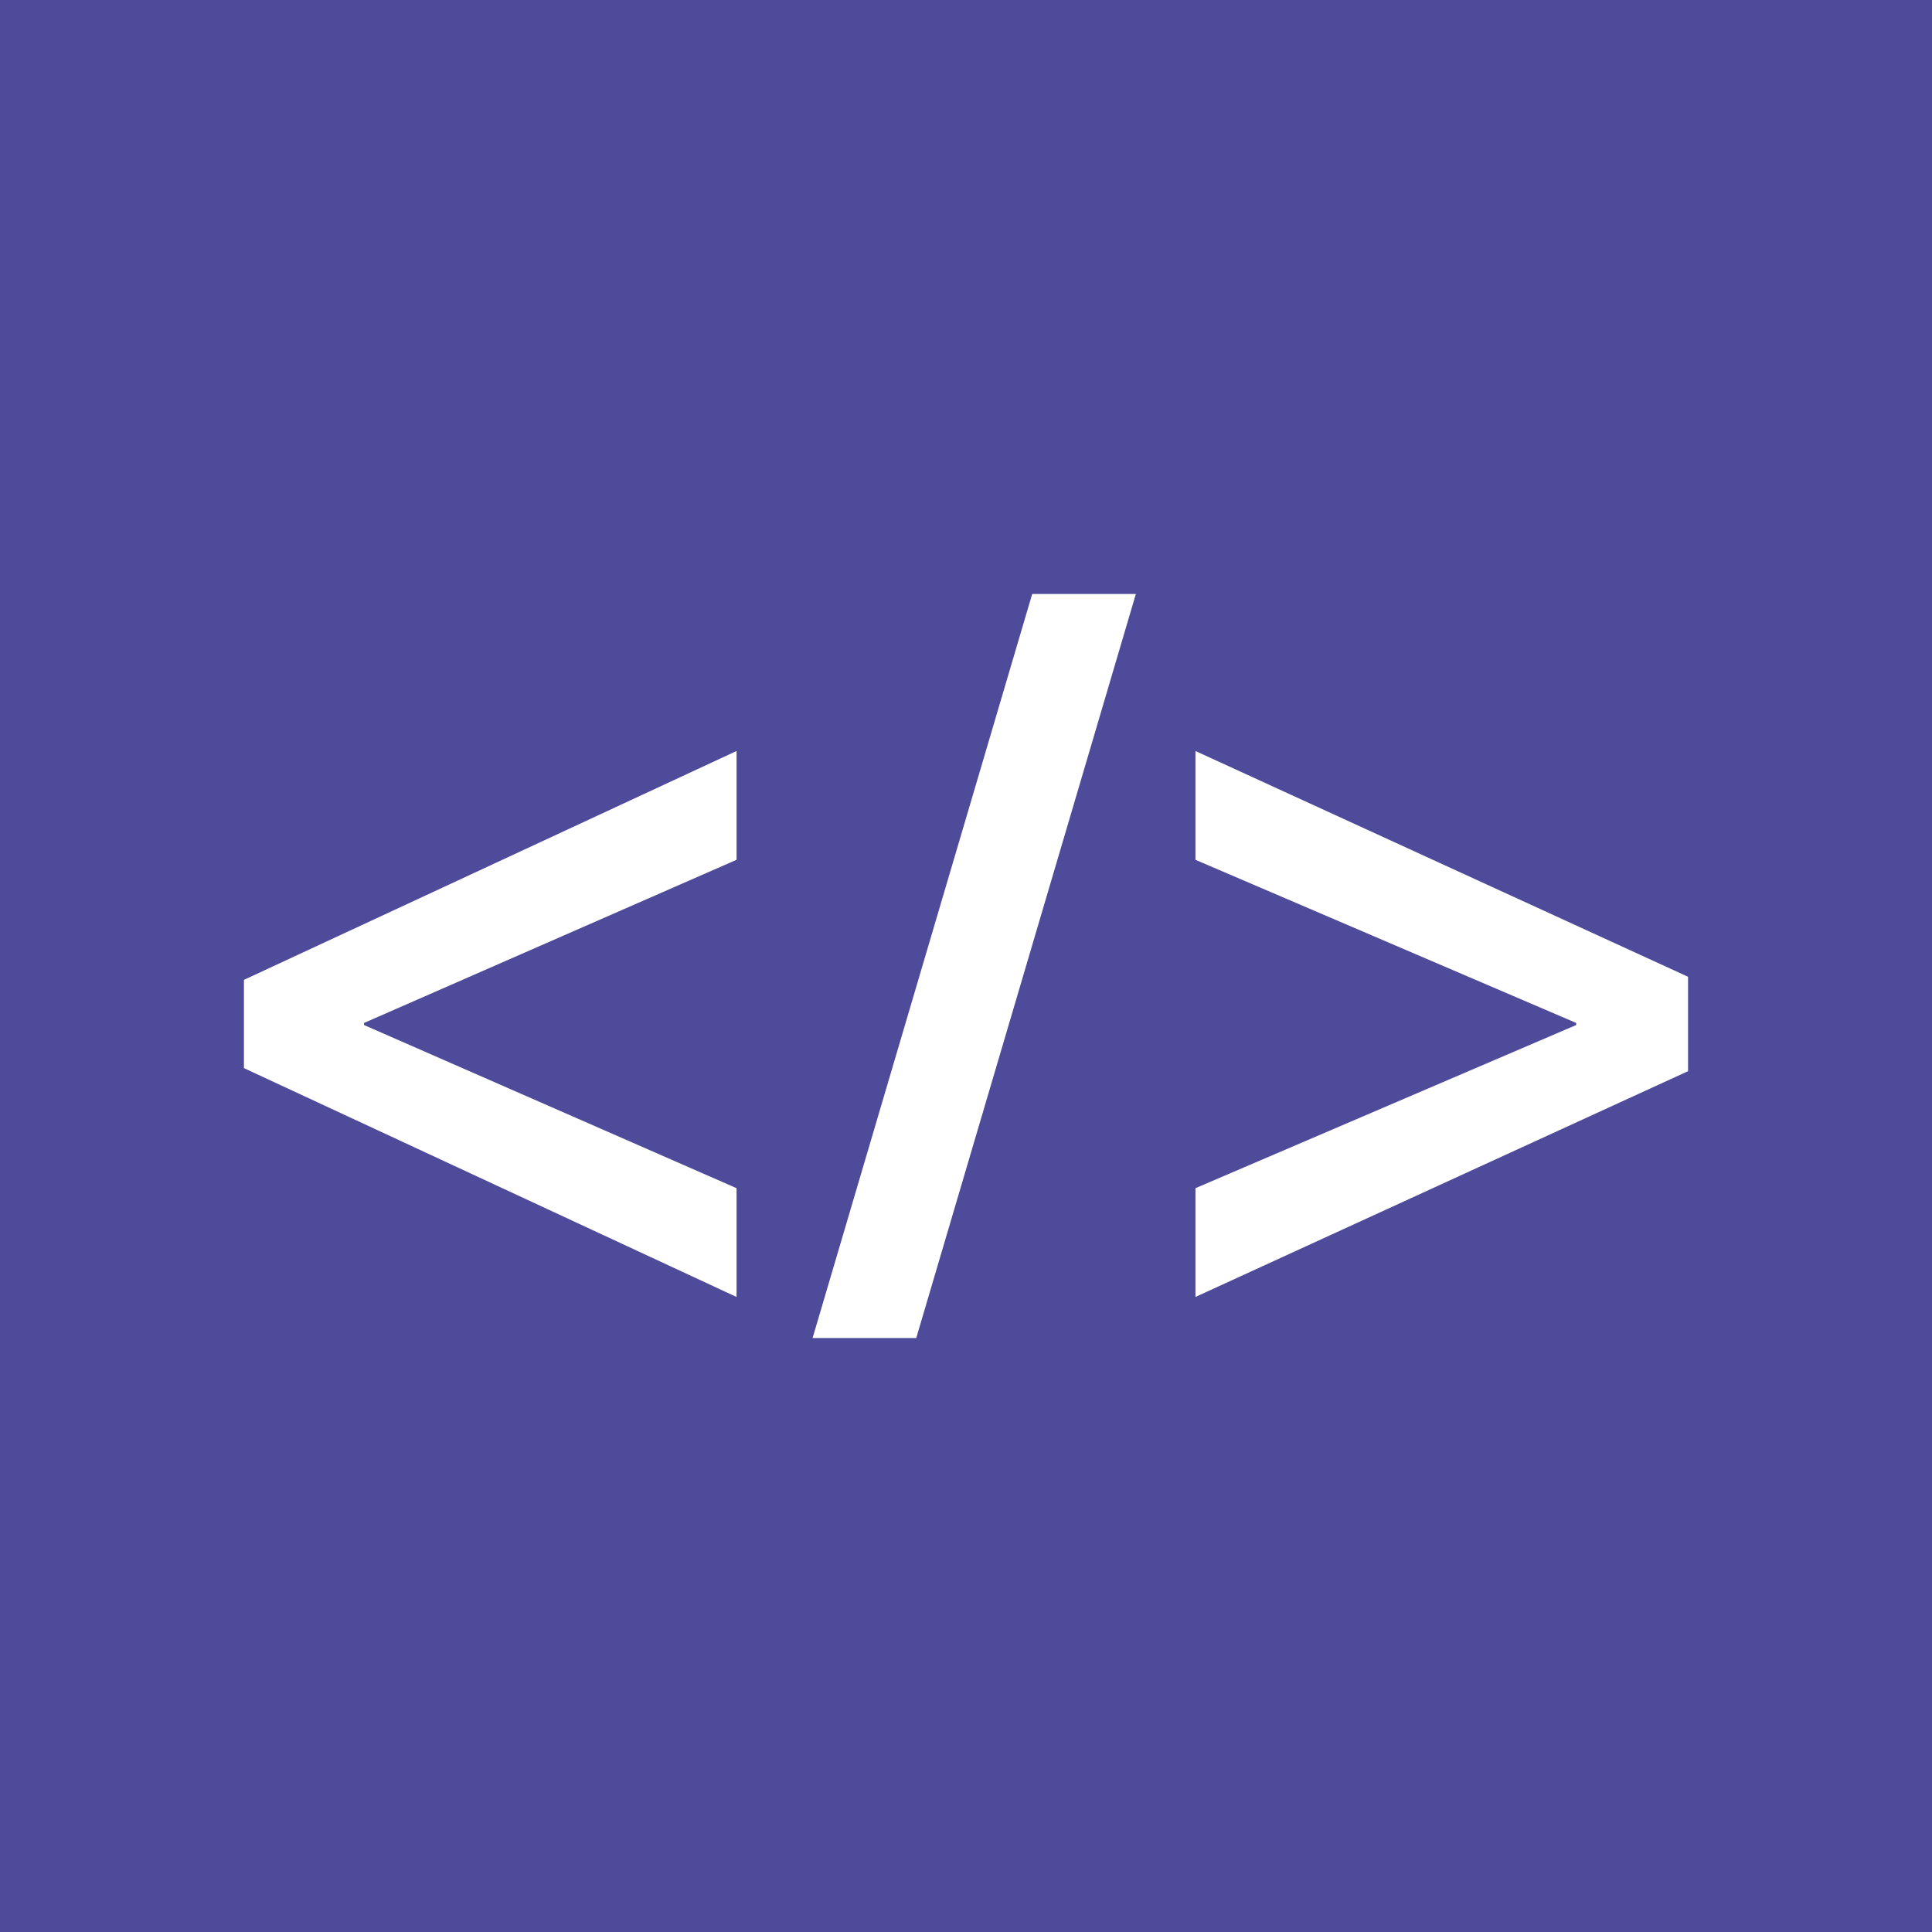
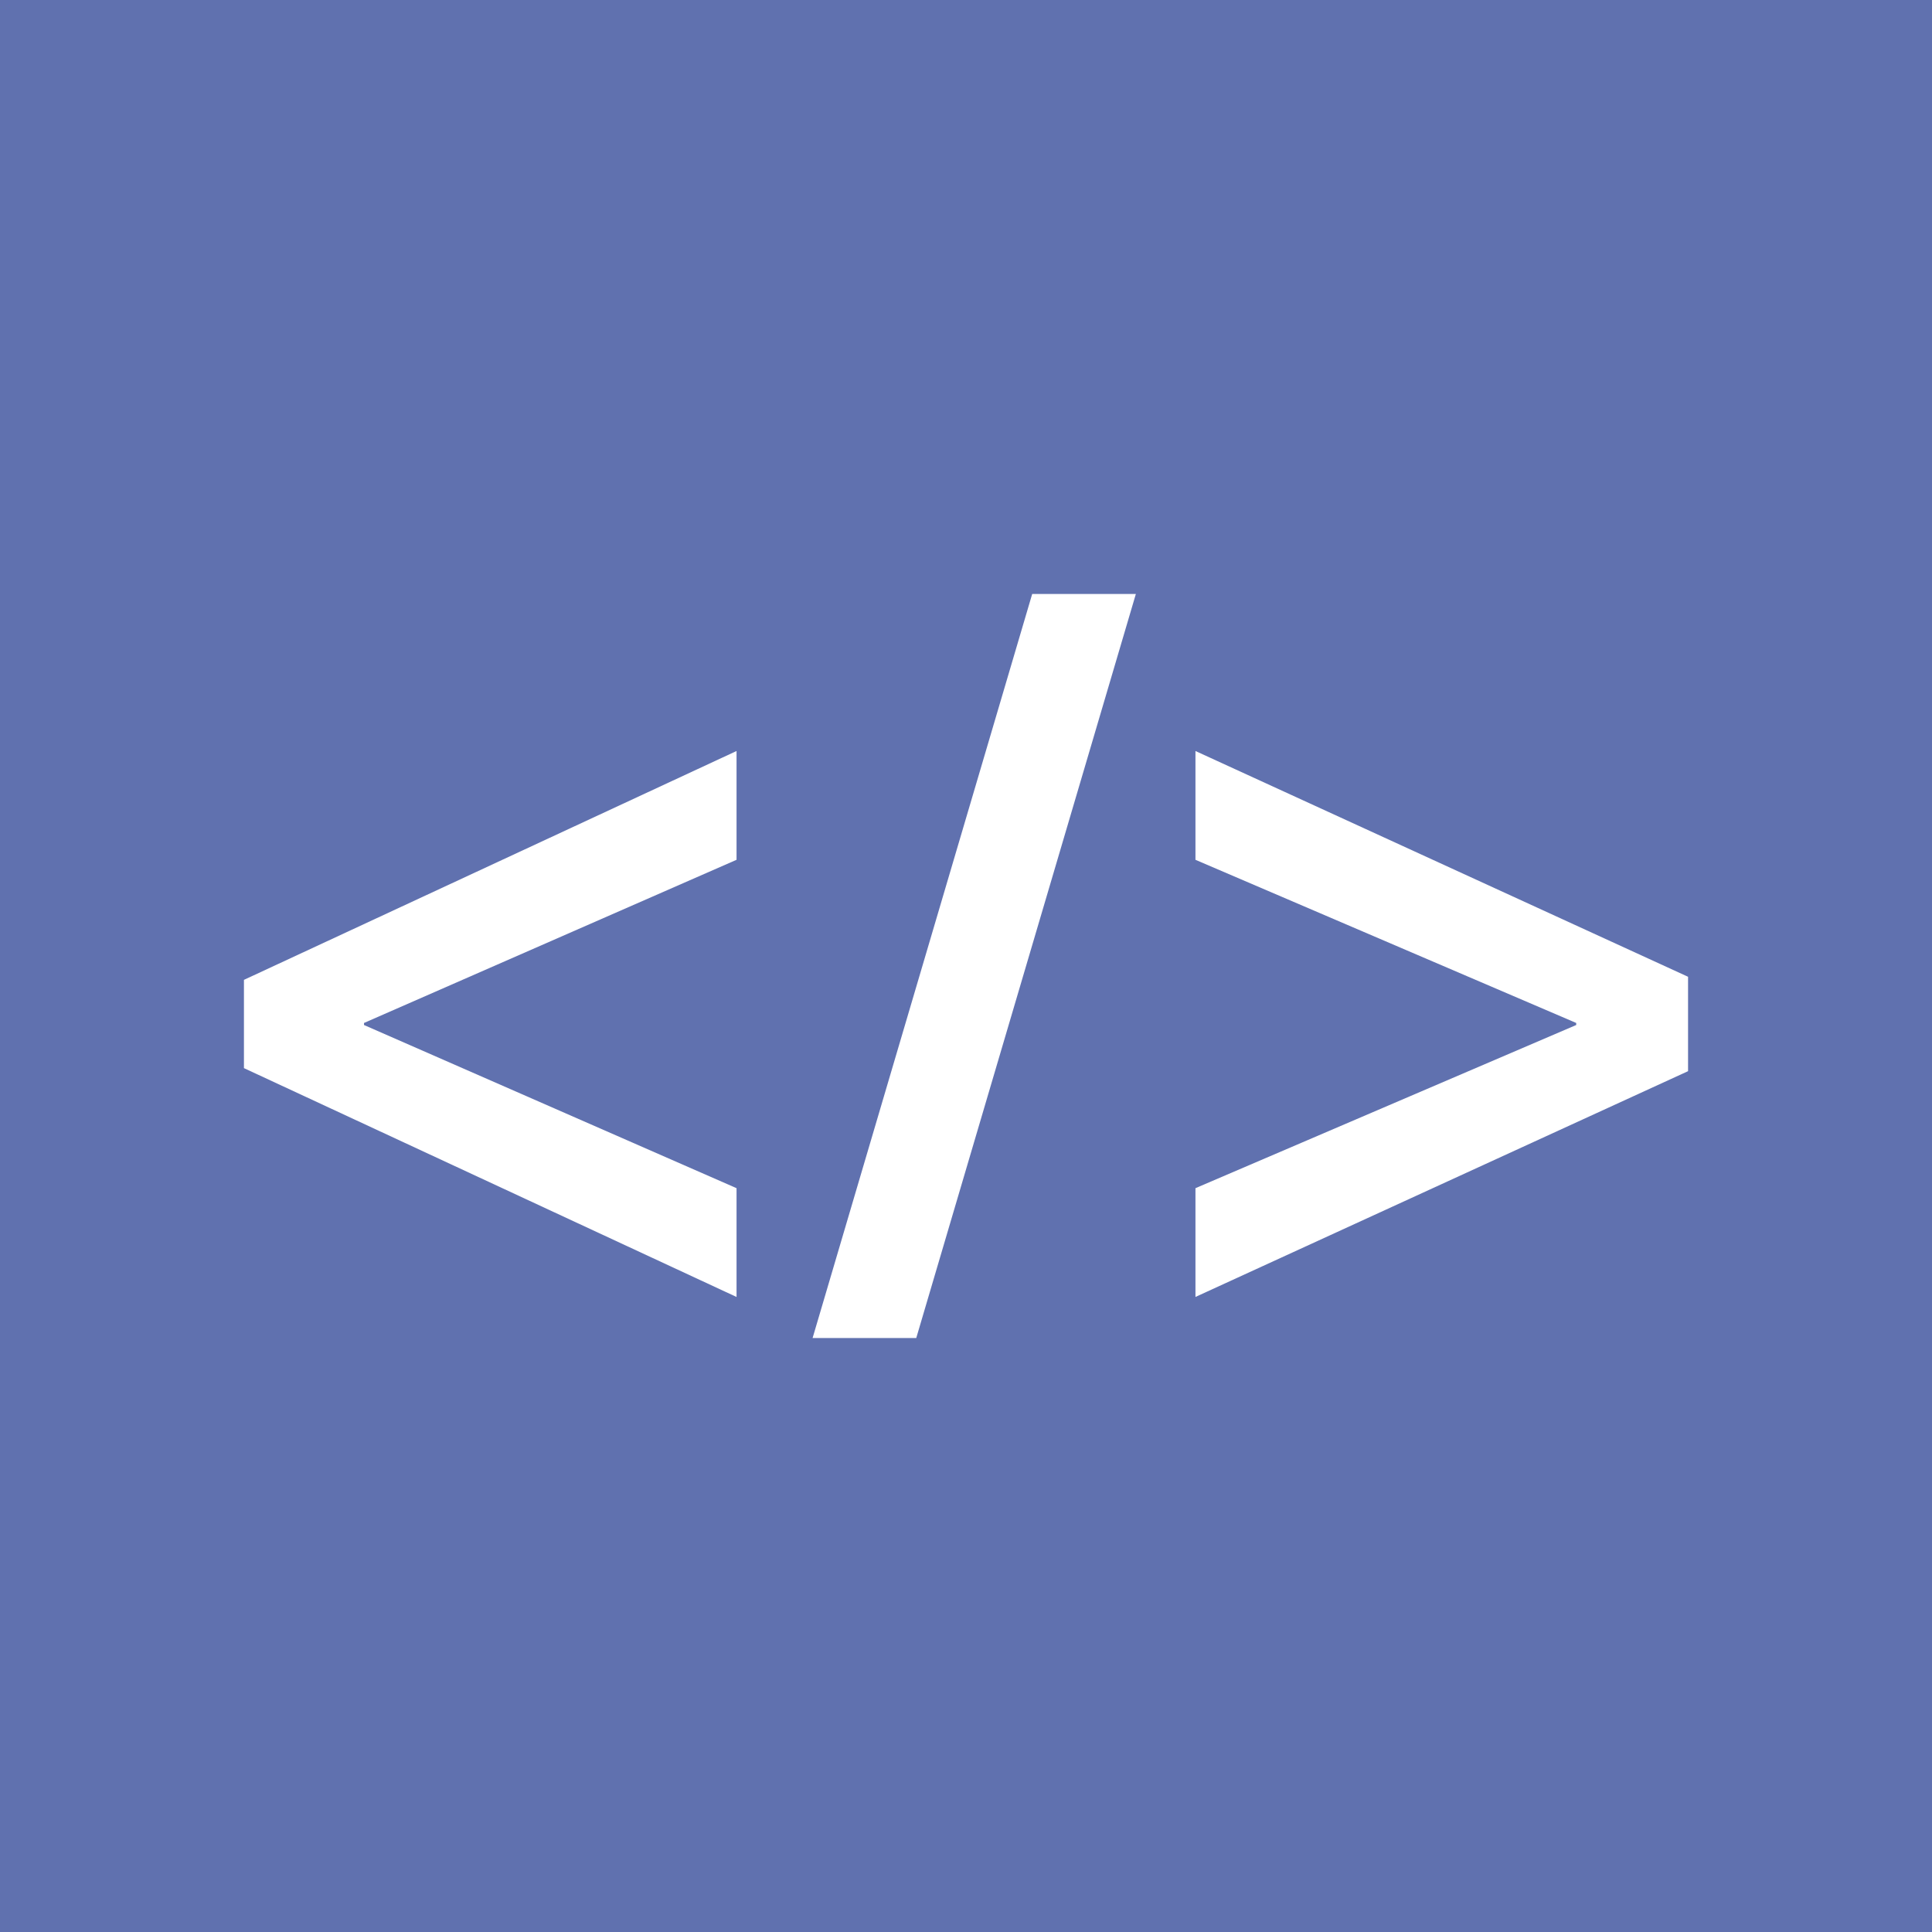
- <svg xmlns="http://www.w3.org/2000/svg" version="1.1" id="Layer_1" viewBox="0 0 512 512" xml:space="preserve" width="800px" height="800px" fill="#000000">
+ <svg xmlns="http://www.w3.org/2000/svg" version="1.1" id="Layer_1" viewBox="0 0 512 512" xml:space="preserve" fill="#000000">
  <g id="SVGRepo_bgCarrier" stroke-width="0" />
  <g id="SVGRepo_tracerCarrier" stroke-linecap="round" stroke-linejoin="round" />
  <g id="SVGRepo_iconCarrier">
-     <rect style="fill:#4D4B9A;" width="512" height="512" />
+     <rect style="fill:#6071af;" width="512" height="512" />
    <g>
-       <path style="fill:#FFFFFF;" d="M64.648,259.672l130.544-60.648v28.832l-98.728,43.24v0.544l98.728,43.24v28.832L64.648,283.064 V259.672z" />
-       <path style="fill:#FFFFFF;" d="M215.344,354.592l58.2-197.184h27.472l-58.2,197.184H215.344z" />
-       <path style="fill:#FFFFFF;" d="M447.352,283.872l-130.544,59.832V314.88l100.904-43.24v-0.544l-100.904-43.24v-28.832 l130.544,59.832V283.872z" />
+       <path style="fill:#ffffff;" d="M64.648,259.672l130.544-60.648v28.832l-98.728,43.24v0.544l98.728,43.24v28.832L64.648,283.064 V259.672z" />
+       <path style="fill:#ffffff;" d="M215.344,354.592l58.2-197.184h27.472l-58.2,197.184H215.344z" />
+       <path style="fill:#ffffff;" d="M447.352,283.872l-130.544,59.832V314.88l100.904-43.24v-0.544l-100.904-43.24v-28.832 l130.544,59.832V283.872z" />
    </g>
  </g>
</svg>
